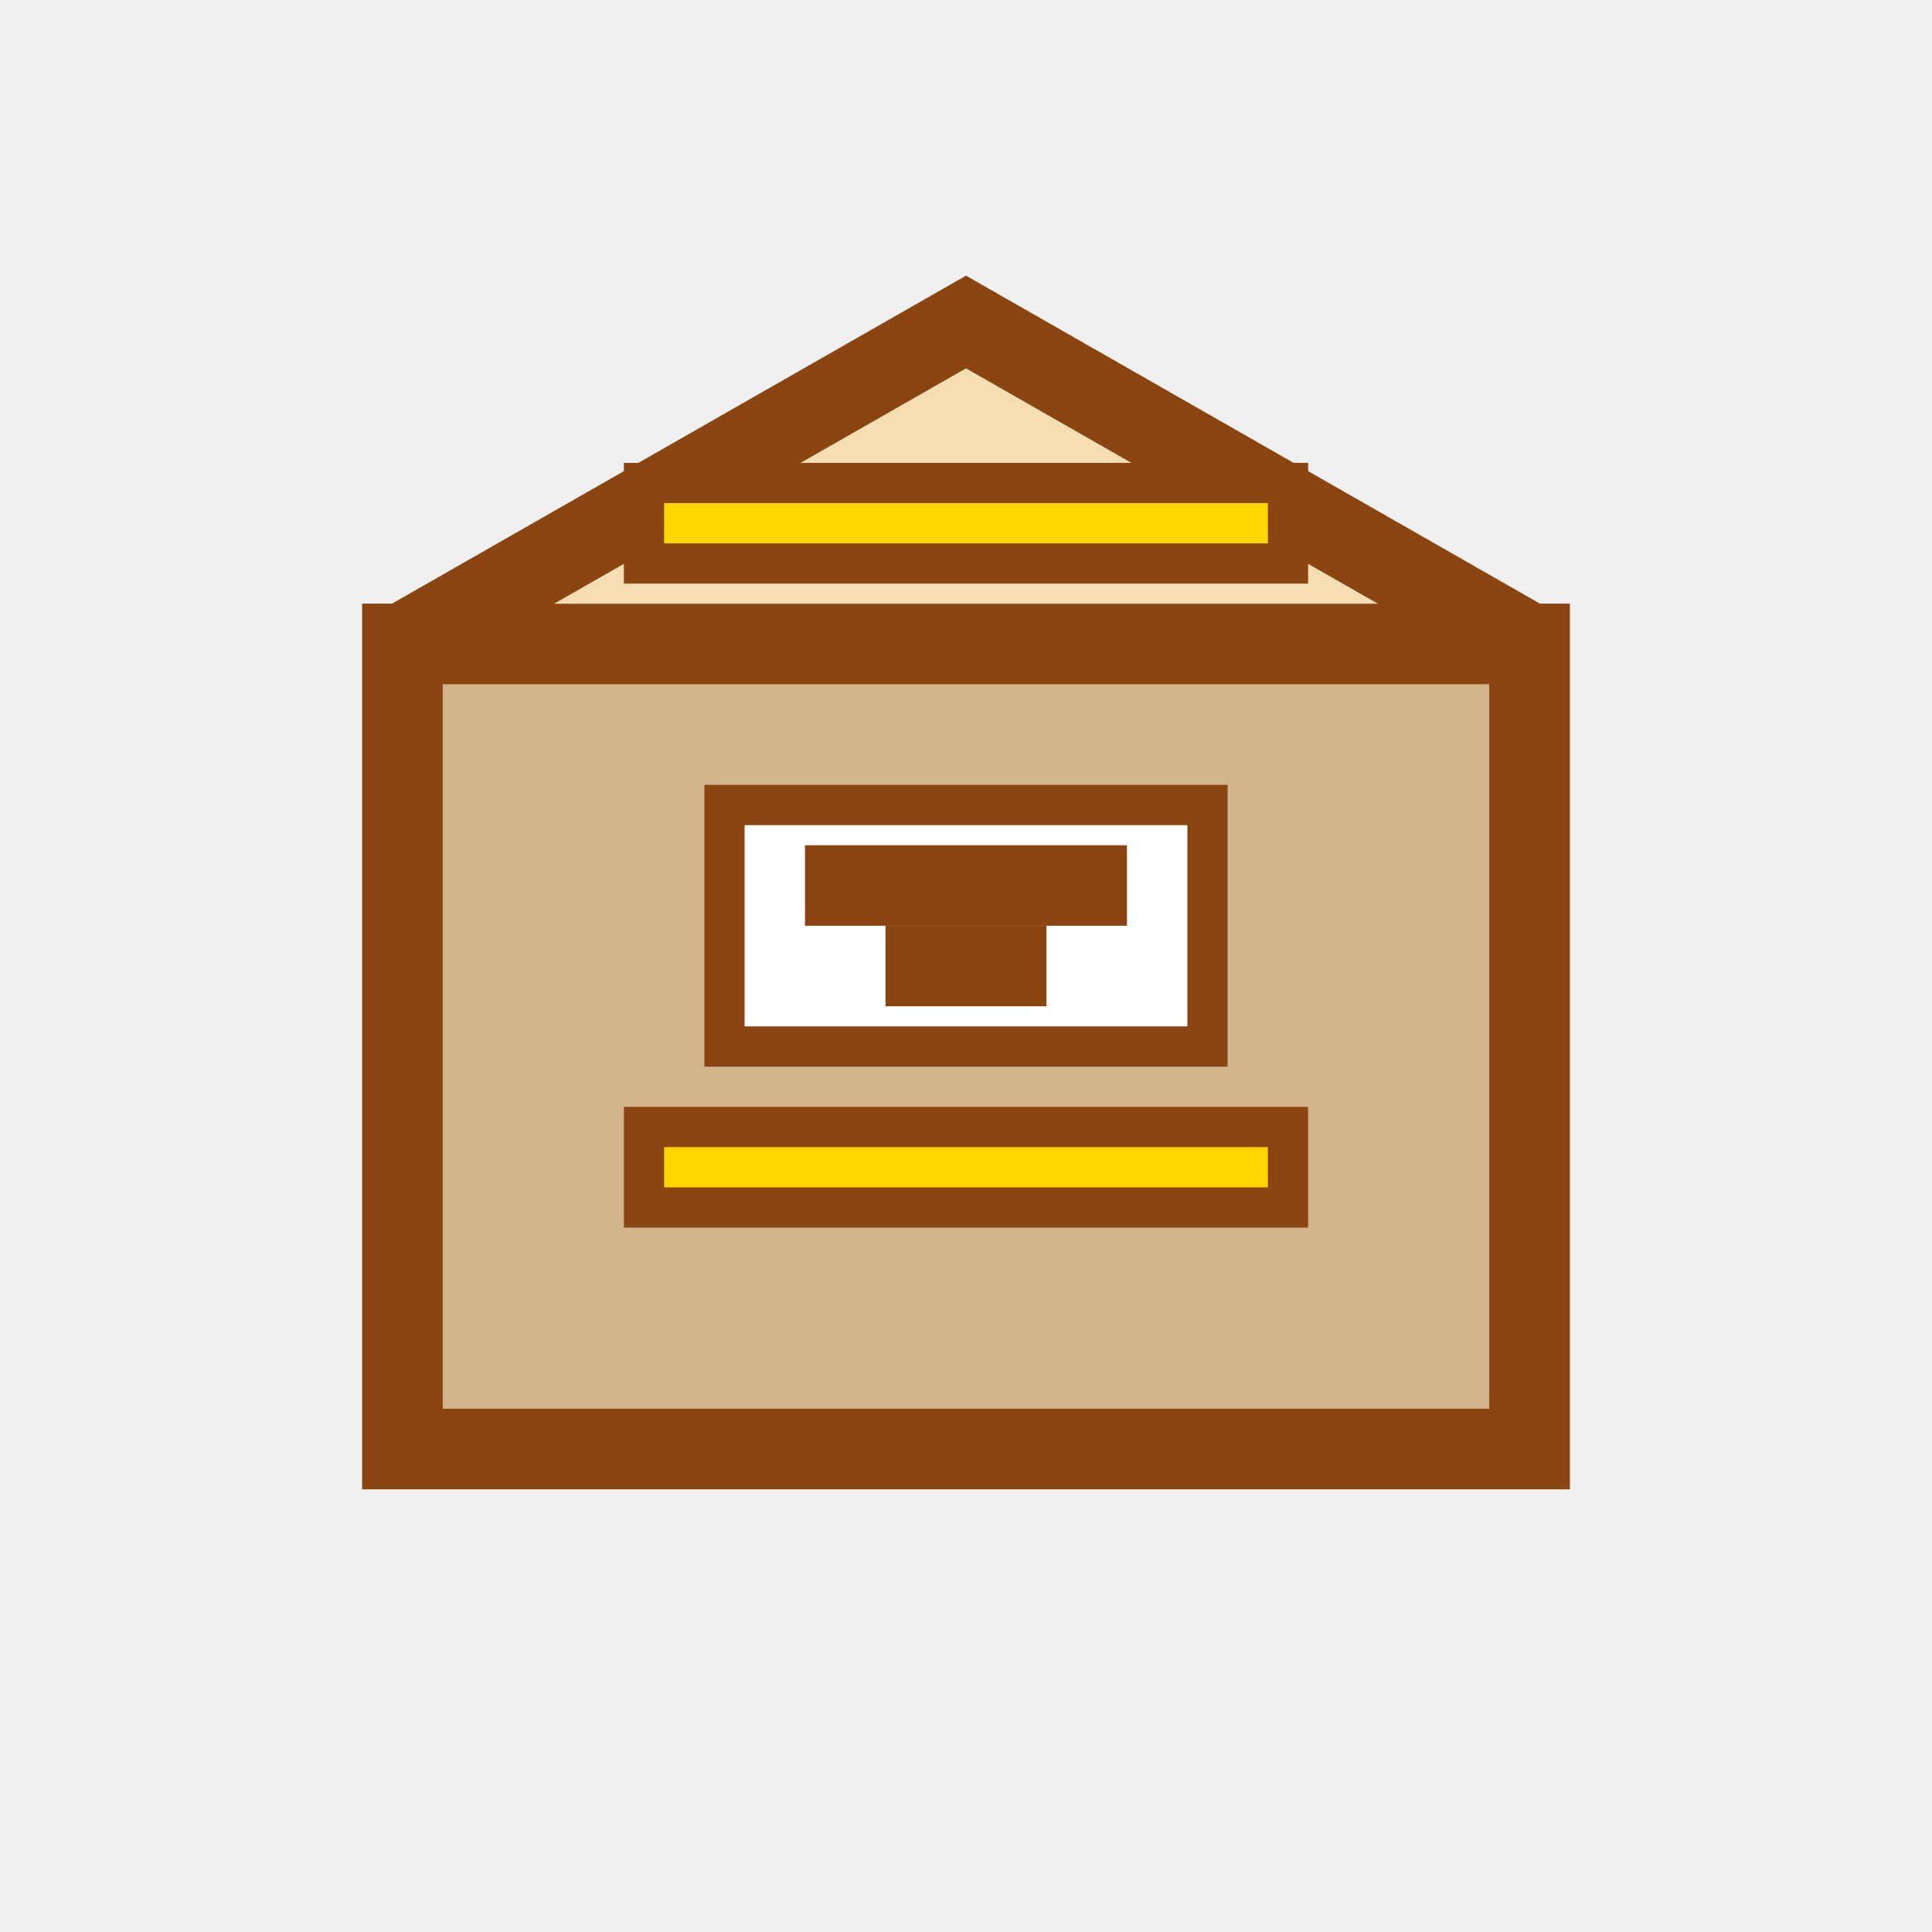
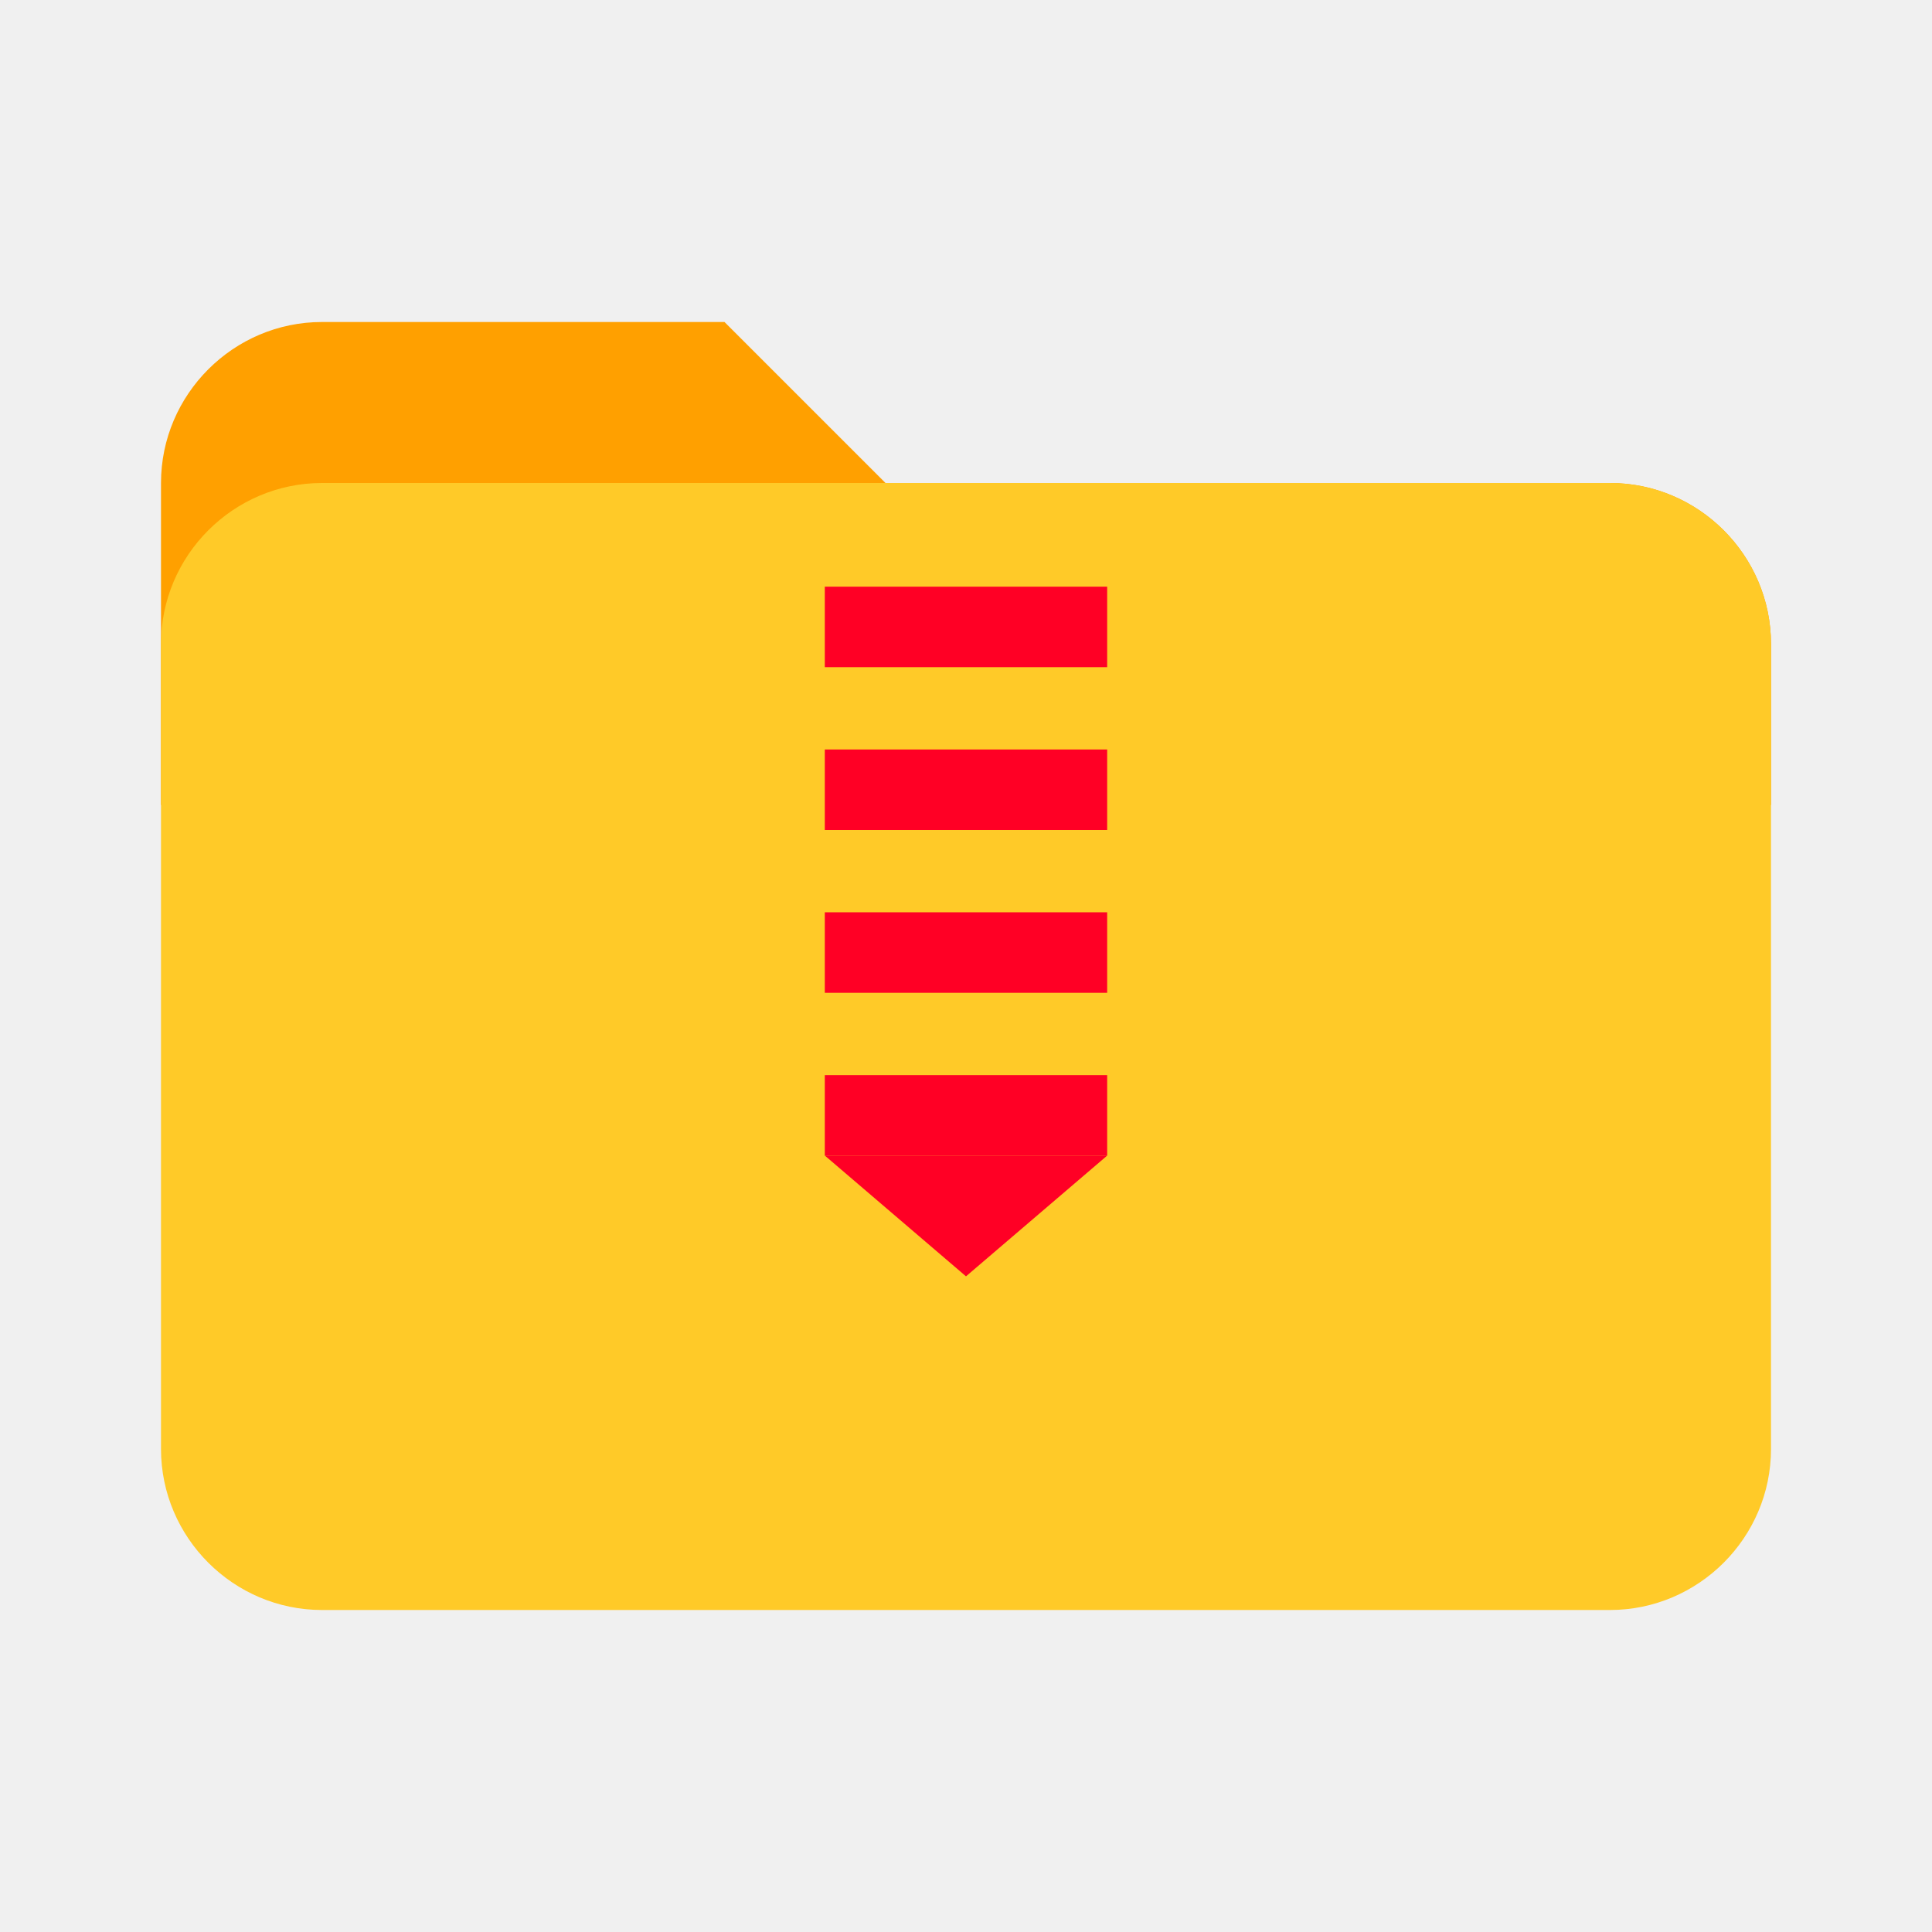
- <svg xmlns="http://www.w3.org/2000/svg" viewBox="0 0 24 24" width="24" height="24">
-   <path d="M5 8 L5 18 L19 18 L19 8 L5 8 Z" fill="#D2B48C" stroke="#8B4513" stroke-width="1" />
-   <path d="M5 8 L12 4 L19 8" fill="#F5DEB3" stroke="#8B4513" stroke-width="1" />
-   <rect x="5" y="8" width="14" height="10" fill="#D2B48C" stroke="#8B4513" stroke-width="1" />
-   <rect x="8" y="6" width="8" height="1" fill="#FFD700" stroke="#8B4513" stroke-width="0.5" />
-   <rect x="8" y="14" width="8" height="1" fill="#FFD700" stroke="#8B4513" stroke-width="0.5" />
-   <rect x="9" y="10" width="6" height="3" fill="#FFFFFF" stroke="#8B4513" stroke-width="0.5" />
-   <path d="M10 11 L14 11" stroke="#8B4513" stroke-width="1" />
-   <path d="M11 12 L13 12" stroke="#8B4513" stroke-width="1" />
+ <svg xmlns="http://www.w3.org/2000/svg" viewBox="0 0 48 48" style="fill-rule:evenodd;clip-rule:evenodd;stroke-linejoin:round;stroke-miterlimit:2">
+   <path id="path2" d="M40 12H22L18 8H8C5.8 8 4 9.8 4 12v8H44V16c0-2.2-1.8-4-4-4z" style="fill:#ffa000;fill-rule:nonzero" />
+   <path id="path4" d="M40 12H8c-2.2.0-4 1.8-4 4V36c0 2.2 1.8 4 4 4H40c2.2.0 4-1.8 4-4V16c0-2.2-1.8-4-4-4z" style="fill:#ffca28;fill-rule:nonzero" />
+   <g transform="matrix(1,0,0,1,9.45665e-05,1.57568)">
+     <rect id="rect822" x="20.492" y="13" width="7.015" height="2" style="fill:#ff0025" />
+     <rect id="rect822-7" x="20.492" y="17.045" width="7.015" height="2" style="fill:#ff0025" />
+     <rect id="rect822-7-8" x="20.492" y="21.09" width="7.015" height="2" style="fill:#ff0025" />
+     <rect id="rect822-7-33" x="20.492" y="25.135" width="7.015" height="2" style="fill:#ff0025" />
+     <g transform="matrix(0.941767,0,0,0.465036,11.2143,14.2783)">
+       <path d="M17.301 27.646l-3.725 6.451-3.724-6.451h7.449z" style="fill:#ff0025;fill-rule:nonzero" />
+     </g>
+   </g>
</svg>
